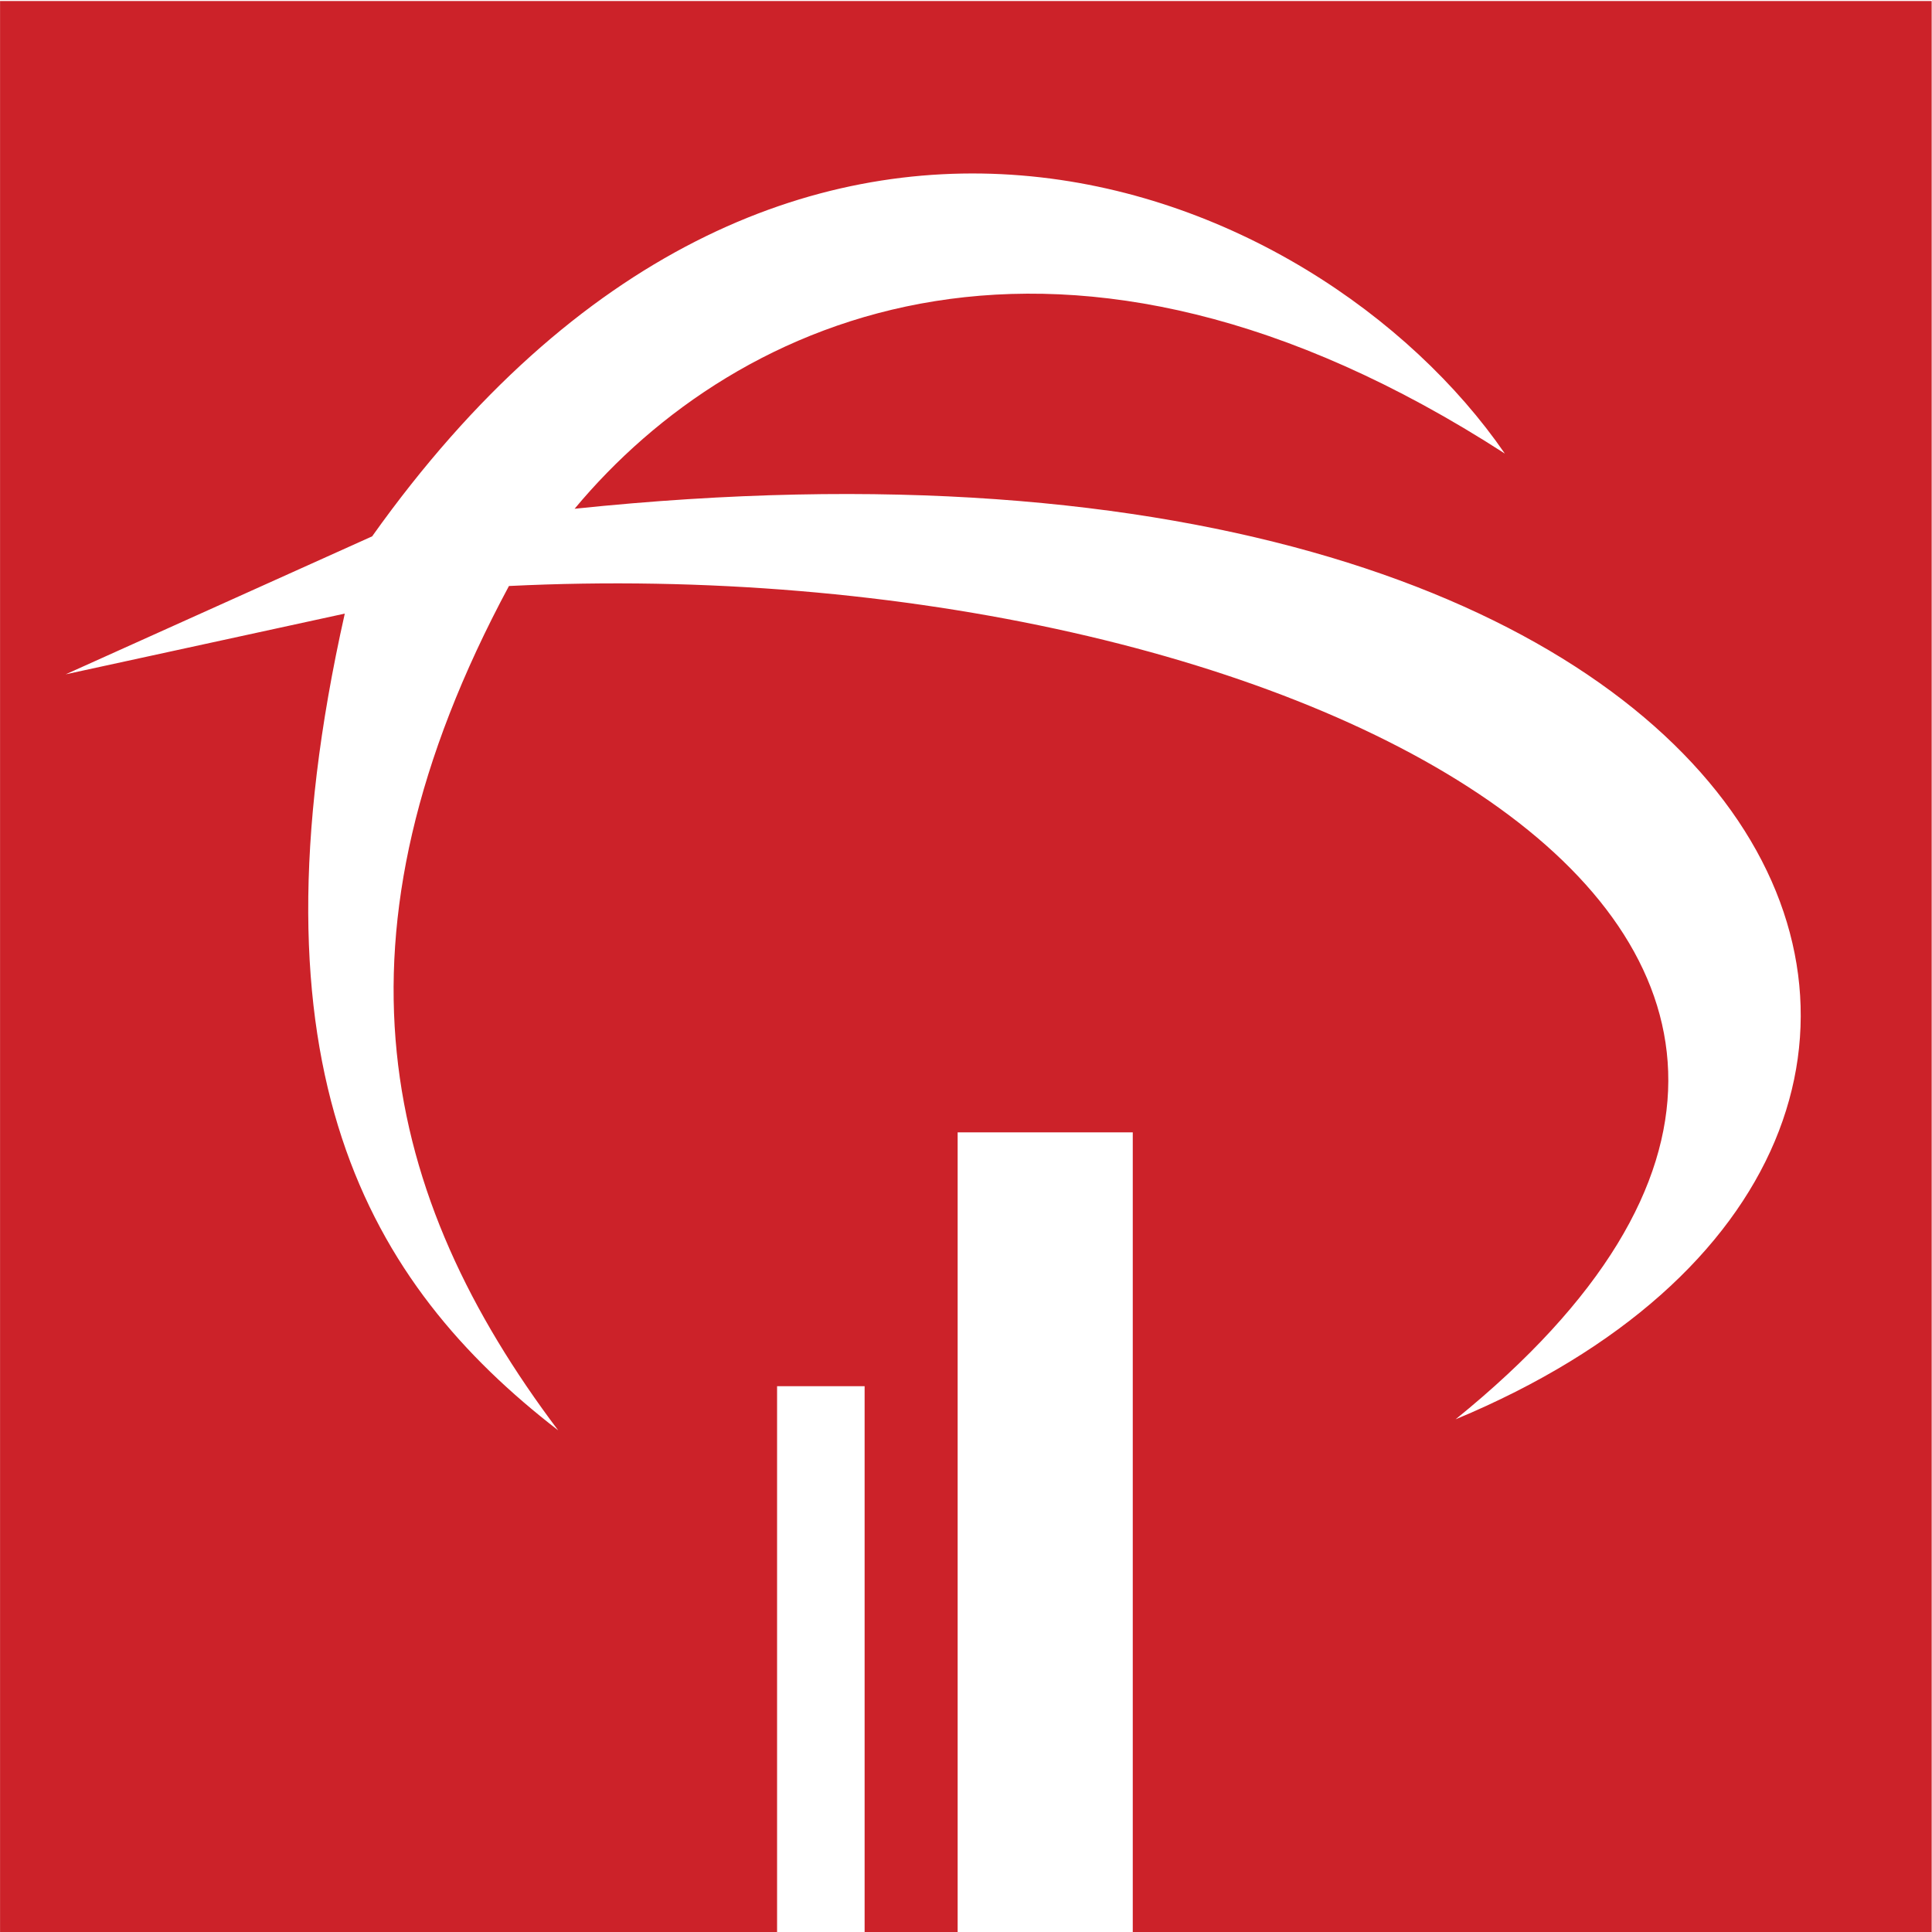
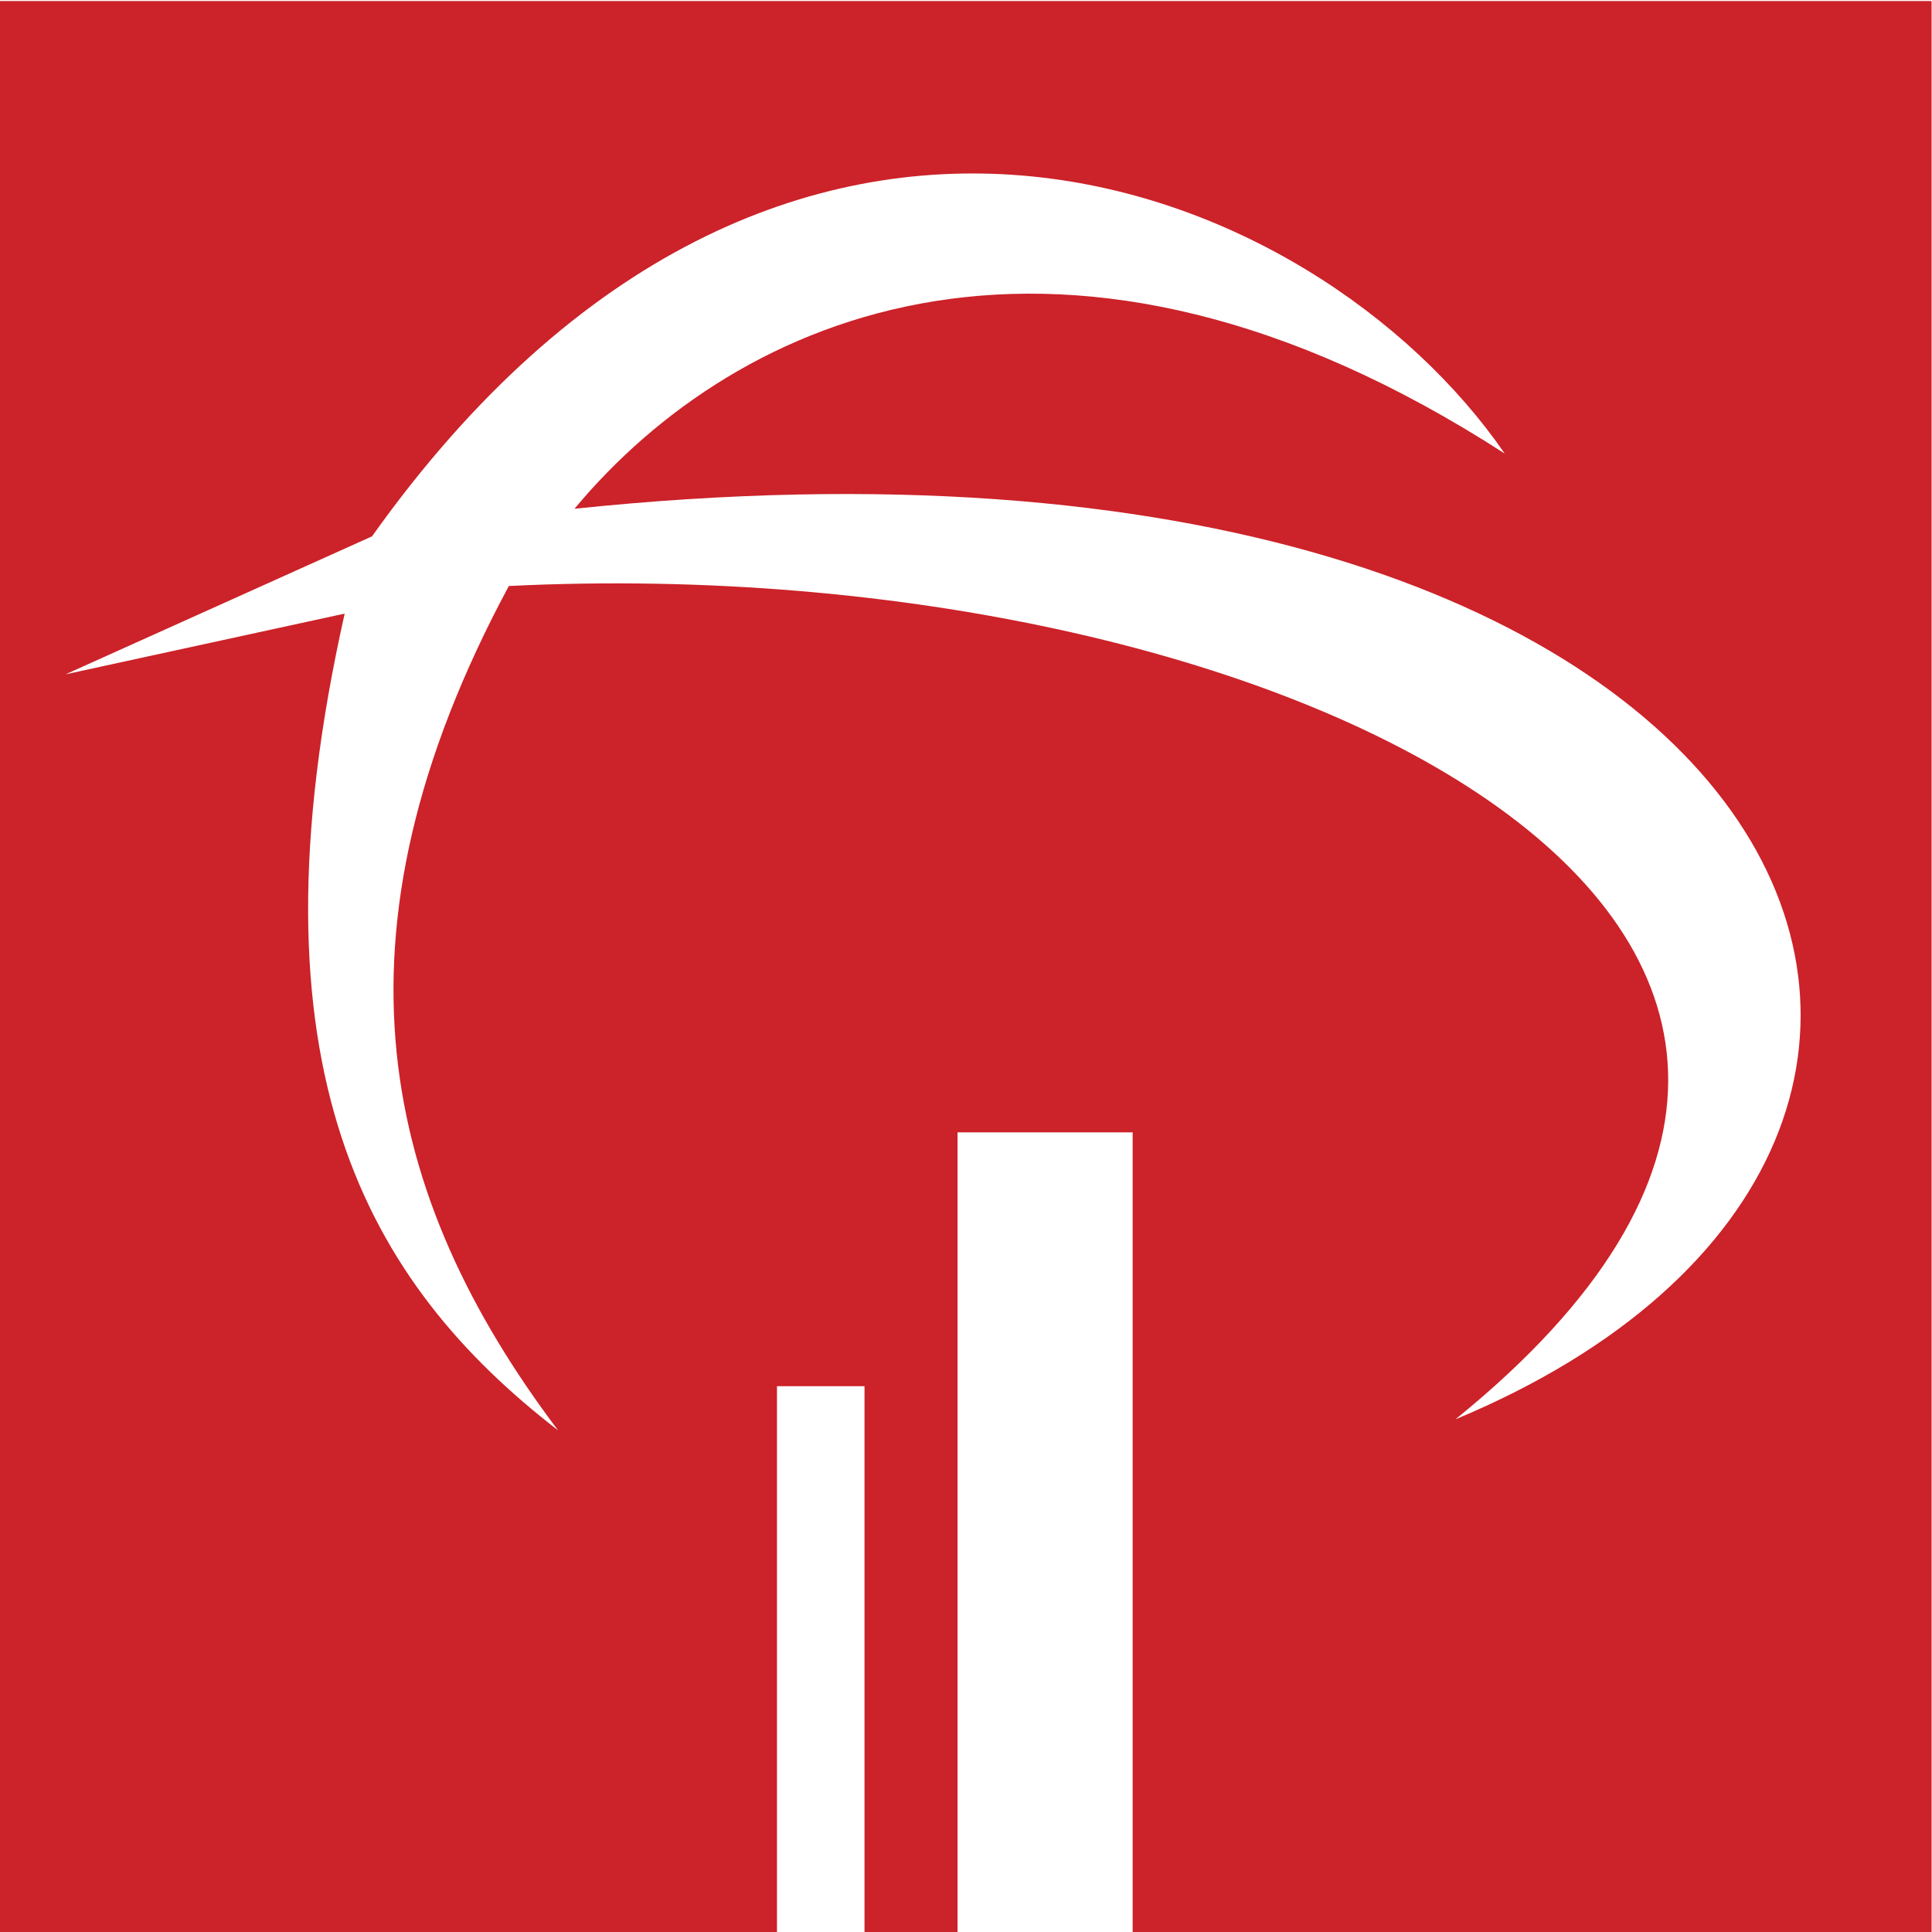
- <svg xmlns="http://www.w3.org/2000/svg" width="2500" height="2500" viewBox="0 0 378.762 378.806" version="1.1" id="svg10">
+ <svg xmlns="http://www.w3.org/2000/svg" viewBox="0 0 378.762 378.806" version="1.1" id="svg10">
  <defs id="defs14" />
  <g fill-rule="evenodd" clip-rule="evenodd" id="g8">
    <path d="M -0.012,0.205 H 378.72 V 378.91 H 222.078 V 222.019 H 187.743 V 378.91 H 169.503 V 271.794 H 152.339 V 378.91 H -0.012 Z M 12.86,132.212 C 32.884,123.199 52.91,114.182 72.943,105.161 153.363,-7.883 257.835,34.915 295.032,88.932 208.482,33.03 144.464,61.524 112.641,99.752 355.838,74.315 416.636,223.634 285.376,278.284 401.602,184.148 253.9,107.325 99.768,114.898 62.742,183.783 74.896,234.638 109.421,280.447 72.194,251.708 47.505,209.703 67.579,120.309 49.338,124.28 31.097,128.246 12.86,132.212 Z" fill="#cc2229" id="path2" style="stroke-width:1.242" />
  </g>
</svg>
